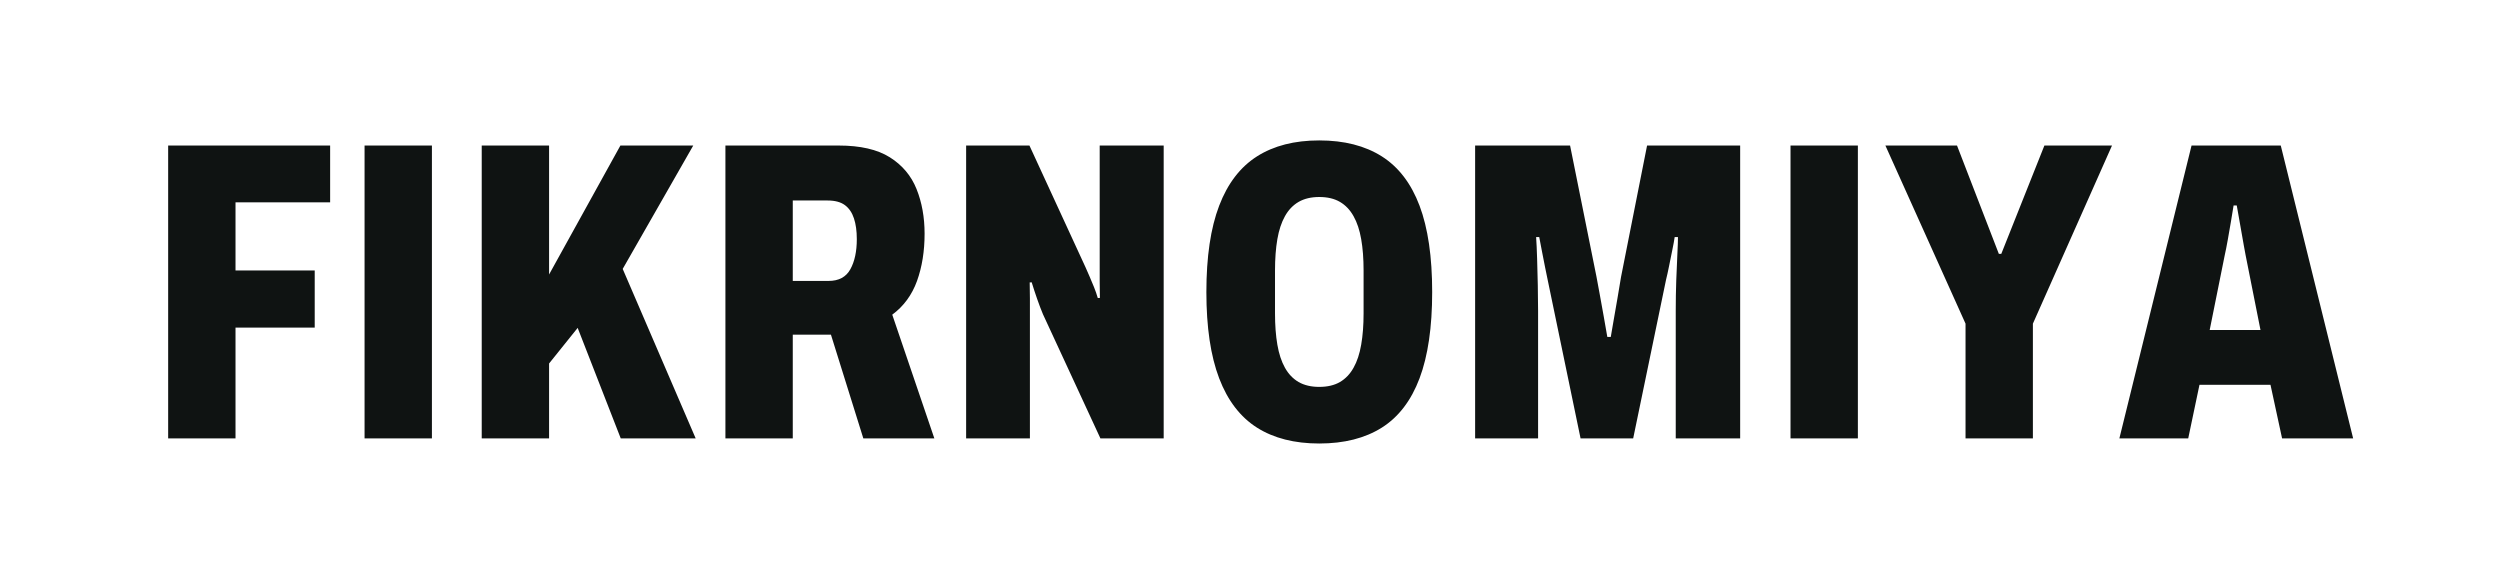
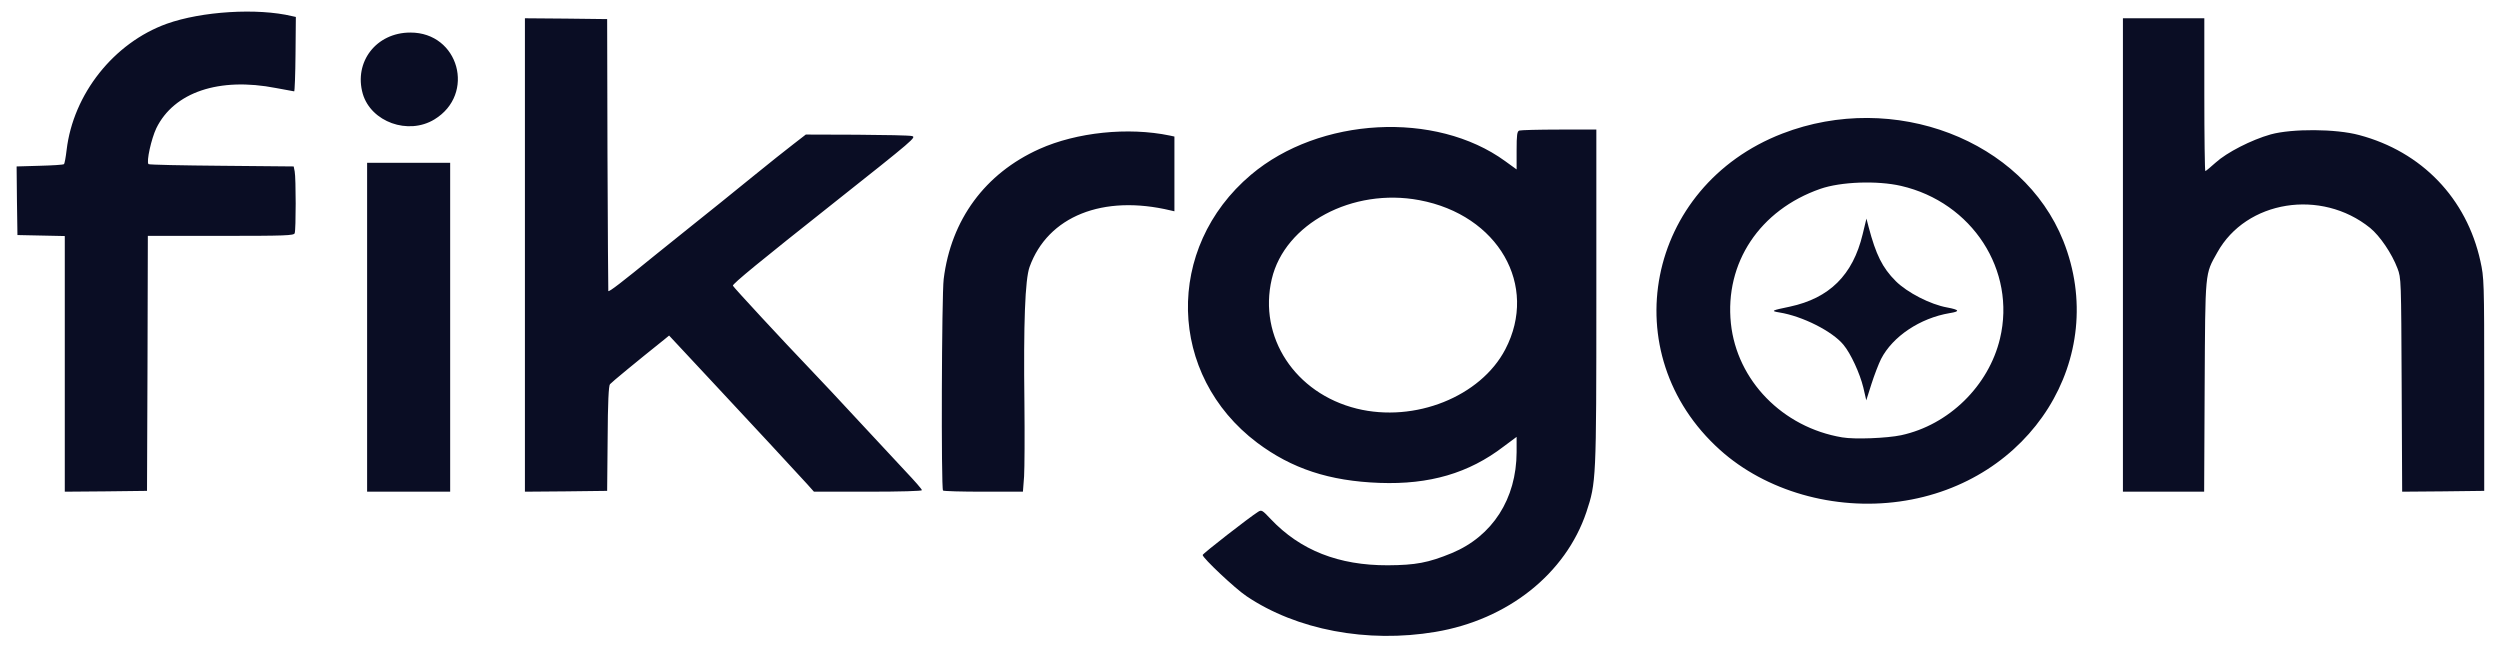
- <svg xmlns="http://www.w3.org/2000/svg" viewBox="-343 -1029 5868 1372" role="img" aria-label="Fikrnomiya">
-   <path d="M51.7 0V-687.4H431.9V-554.1H209.8V-394.2H395.7V-260.1H209.8V0Z M512.7 0V-687.4H670.8V0Z M787.7 0V-687.4H945.8V-384.7L1113.2 -687.4H1284.2L1118.6 -397.8L1289.9 0H1114L1012.9 -259.4L945.8 -175.8V0Z M1359.7 0V-687.4H1625.5Q1701.7 -687.4 1745.6 -659.8Q1789.5 -632.2 1808.3 -585.3Q1827.2 -538.3 1827.2 -480.3Q1827.2 -419 1809.4 -369.5Q1791.5 -320.1 1751.3 -290.4L1850.1 0H1683.4L1607.4 -243.4H1517.8V0ZM1517.8 -369.6H1601.8Q1637.9 -369.6 1653 -397.1Q1668.1 -424.5 1668.1 -467.6Q1668.1 -496.3 1661.4 -516.4Q1654.8 -536.6 1640.2 -547.5Q1625.5 -558.4 1599.6 -558.4H1517.8Z M1924.7 0V-687.4H2073.3L2205.1 -401.3Q2208.9 -392.4 2214.3 -380.3Q2219.6 -368.3 2224.9 -355Q2230.2 -341.8 2233.7 -329.5L2238.7 -329.7Q2238.2 -349.2 2238.2 -368.2Q2238.2 -387.2 2238.2 -401.3V-687.4H2388.4V0H2239.9L2105 -291.5Q2098.3 -307.5 2091.4 -327.3Q2084.5 -347 2078.6 -366.3L2073.9 -366.1Q2074.4 -348.7 2074.4 -328.6Q2074.4 -308.6 2074.4 -291.5V0Z M2753.5 12Q2666.4 12 2607.5 -25.2Q2548.6 -62.5 2518.6 -141.1Q2488.6 -219.8 2488.6 -343.5Q2488.6 -467.5 2518.6 -546.1Q2548.6 -624.6 2607.5 -662Q2666.4 -699.4 2753.5 -699.4Q2841.2 -699.4 2900.3 -662Q2959.4 -624.6 2989 -546.1Q3018.6 -467.5 3018.6 -343.5Q3018.6 -219.8 2989 -141.1Q2959.4 -62.5 2900.3 -25.2Q2841.2 12 2753.5 12ZM2753.5 -120.9Q2782.5 -120.9 2802.1 -132.3Q2821.8 -143.8 2834.1 -165.9Q2846.5 -187.9 2852 -220Q2857.6 -252 2857.6 -293.4V-394.2Q2857.6 -435.7 2852 -467.6Q2846.5 -499.5 2834.1 -521.5Q2821.8 -543.6 2802.1 -555.1Q2782.5 -566.6 2753.5 -566.6Q2725 -566.6 2705.1 -555.1Q2685.3 -543.6 2673 -521.5Q2660.7 -499.5 2655.2 -467.6Q2649.7 -435.7 2649.7 -394.2V-293.4Q2649.7 -252 2655.2 -220Q2660.7 -187.9 2673 -165.9Q2685.3 -143.8 2705.1 -132.3Q2725 -120.9 2753.5 -120.9Z M3119.4 0V-687.4H3342.3L3404.2 -379.7Q3407.3 -363.7 3411.9 -338.2Q3416.5 -312.7 3421.3 -286.1Q3426.2 -259.5 3429.7 -238.1H3437.8Q3440.6 -254.5 3444.8 -278.8Q3449 -303.1 3453.6 -329.4Q3458.2 -355.8 3461.9 -379L3523 -687.4H3741.5V0H3590.3V-299.5Q3590.3 -336.4 3591.5 -370.7Q3592.7 -405.1 3594.1 -432.1Q3595.5 -459.2 3595.5 -472.6H3587.8Q3586.1 -460.7 3582.3 -442.4Q3578.5 -424.1 3574.8 -405.3Q3571.1 -386.6 3567.5 -372.2L3490.4 0H3366.9L3289.7 -372.1Q3287.4 -383.9 3283.6 -401.8Q3279.8 -419.7 3276.3 -439Q3272.9 -458.2 3269.9 -472.5H3262.6Q3264 -452 3264.9 -422.1Q3265.7 -392.3 3266.5 -360.2Q3267.2 -328.1 3267.2 -299.5V0Z M3859.7 0V-687.4H4017.8V0Z M4270.5 0V-269.3L4082.4 -687.4H4250.5L4348.7 -433.1H4354.4L4455.6 -687.4H4614.3L4428.6 -269.3V0Z M4631.6 0 4801 -687.4H5010.4L5180.3 0H5013.5L4986.3 -125.8H4819.6L4793.2 0ZM4843.6 -254.5H4962.8L4927.9 -430Q4926.2 -438.3 4923.8 -452.2Q4921.3 -466 4918.4 -482.8Q4915.5 -499.5 4912.5 -516.3Q4909.6 -533 4907.1 -546.8H4899.7Q4897 -529.6 4893.3 -507.9Q4889.6 -486.2 4885.9 -465.4Q4882.2 -444.6 4878.9 -430Z" fill="#0f1312" />
+ <svg xmlns="http://www.w3.org/2000/svg" viewBox="336 166 1505 390" role="img" aria-label="fikrgoh" fill="#0a0d24">
+   <path fill-rule="evenodd" d="M1200.1 546.4C1243.7 539.1 1278.5 511.4 1291.0 474.3C1296.9 456.4 1297.0 455.4 1297.0 344.8L1297.0 244.0L1274.6 244.0C1262.3 244.0 1251.5 244.3 1250.6 244.6C1249.3 245.1 1249.0 247.1 1249.0 256.6L1249.0 268.0L1242.1 263.0C1200.3 232.6 1130.3 236.4 1089.1 271.2C1037.0 315.2 1038.8 391.8 1092.8 432.5C1113.6 448.1 1136.2 455.6 1166.5 456.7C1196.5 457.8 1220.2 450.9 1241.2 434.8L1249.0 429.0L1249.0 438.2C1248.9 466.3 1234.5 488.8 1209.9 499.0C1195.8 504.8 1188.2 506.2 1171.5 506.3C1141.9 506.4 1118.8 497.3 1101.0 478.5C1095.9 473.1 1095.5 472.8 1093.4 474.1C1088.0 477.5 1060.0 499.3 1060.0 500.1C1060.0 501.9 1079.5 520.3 1086.4 524.9C1116.5 545.2 1159.1 553.3 1200.1 546.4Z M1479.6 467.9C1558.7 456.9 1606.1 381.3 1578.1 311.0C1553.8 250.2 1476.1 220.5 1409.0 246.4C1326.9 278.1 1307.0 379.0 1371.5 436.9C1399.0 461.6 1440.1 473.4 1479.6 467.9Z M424.8 384.8L425.0 308.0L468.9 308.0C508.0 308.0 512.9 307.8 513.4 306.4C514.2 304.4 514.2 273.2 513.4 269.2L512.8 266.2L469.5 265.8C445.7 265.6 425.8 265.2 425.4 264.8C424.0 263.4 427.1 249.5 430.1 243.2C440.7 221.5 467.9 212.3 502.2 219.0C507.9 220.1 512.8 221.0 513.1 221.0C513.4 221.0 513.8 210.9 513.9 198.6L514.1 176.2L511.8 175.7C490.9 170.7 457.4 172.8 436.4 180.3C404.5 191.8 380.1 222.6 376.1 256.3C375.6 260.6 374.9 264.5 374.5 264.8C374.2 265.2 367.6 265.6 359.9 265.8L346.0 266.2L346.2 286.9L346.5 307.5L360.8 307.8L375.0 308.1L375.0 385.0L375.0 462.0L399.8 461.8L424.5 461.5L424.8 384.8Z M607.0 363.0L607.0 264.0L582.0 264.0L557.0 264.0L557.0 363.0L557.0 462.0L582.0 462.0L607.0 462.0L607.0 363.0Z M701.8 430.1C701.9 408.5 702.4 398.2 703.2 397.3C704.1 396.2 718.6 384.2 736.0 370.3L738.8 368.0L765.2 396.3C790.3 423.2 812.5 447.1 821.8 457.3L826.0 462.0L858.5 462.0C878.2 462.0 891.0 461.6 891.0 461.1C891.0 460.5 886.6 455.5 881.2 449.8C875.9 444.1 863.2 430.5 853.0 419.5C842.8 408.5 829.6 394.3 823.5 388.0C807.5 371.3 777.6 339.0 777.2 338.0C776.8 337.0 793.8 323.1 838.0 288.1C886.6 249.6 887.7 248.6 885.0 247.9C883.6 247.5 868.7 247.2 851.8 247.1L821.1 247.0L813.6 252.8C809.5 255.9 798.4 264.8 788.9 272.5C771.9 286.3 768.2 289.3 749.8 304.0C744.6 308.1 735.9 315.1 730.5 319.5C710.5 335.8 702.5 342.0 702.2 341.2C702.1 340.8 701.9 303.8 701.7 259.0L701.5 177.5L676.8 177.2L652.0 177.0L652.0 319.5L652.0 462.0L676.8 461.8L701.5 461.5L701.8 430.1Z M952.5 452.8C952.8 447.7 952.9 428.0 952.7 409.0C952.1 360.5 953.1 334.2 955.8 326.7C966.8 296.2 1000.0 282.9 1040.8 292.7L1043.0 293.2L1043.0 270.7L1043.0 248.2L1040.2 247.6C1015.2 242.4 984.2 245.6 961.7 255.7C929.0 270.4 908.5 298.3 904.1 334.0C902.9 343.2 902.5 460.2 903.7 461.3C904.0 461.7 915.0 462.0 928.1 462.0L951.8 462.0L952.5 452.8Z M1663.2 398.8C1663.6 328.3 1663.3 331.4 1670.8 318.0C1688.2 286.6 1733.3 279.4 1762.8 303.2C1768.7 308.0 1775.9 318.6 1779.3 327.6C1781.5 333.4 1781.5 334.2 1781.8 397.8L1782.1 462.0L1806.8 461.8L1831.5 461.5L1831.5 397.5C1831.5 334.8 1831.4 333.3 1829.2 323.2C1820.9 285.4 1793.9 257.3 1756.2 247.3C1742.2 243.5 1715.8 243.4 1703.0 246.9C1691.3 250.2 1676.5 257.8 1669.8 263.9C1666.7 266.7 1663.9 269.0 1663.6 269.0C1663.3 269.0 1663.0 248.3 1663.0 223.0L1663.0 177.0L1638.5 177.0L1614.0 177.0L1614.0 319.5L1614.0 462.0L1638.4 462.0L1662.9 462.0L1663.2 398.8Z M1445.0 429.3C1409.1 423.3 1381.6 395.0 1378.0 360.7C1374.2 324.2 1395.4 292.4 1431.8 279.7C1444.1 275.4 1466.0 274.6 1480.4 277.9C1523.3 287.8 1549.8 328.8 1540.0 369.8C1533.2 398.3 1509.2 421.8 1480.5 428.0C1472.0 429.8 1452.5 430.6 1445.0 429.3Z M1152.8 412.0C1115.6 402.8 1093.4 368.9 1101.6 334.0C1109.4 300.7 1150.2 278.9 1190.5 286.5C1237.9 295.4 1262.3 337.8 1242.2 376.3C1227.3 404.8 1187.7 420.6 1152.8 412.0Z M597.5 237.9C622.5 222.7 612.3 185.5 583.0 185.6C562.5 185.6 548.9 203.3 554.4 222.5C559.4 239.4 581.7 247.5 597.5 237.9Z" />
+   <path d="M1468.4 382.1C1475.4 368.5 1491.9 357.5 1509.7 354.5C1516.1 353.5 1515.7 352.5 1508.2 351.1C1498.1 349.3 1484.1 342.1 1477.2 335.2C1469.2 327.2 1465.3 319.3 1460.9 302.6L1459.6 297.6L1457.3 307.1C1451.4 331.6 1437.3 345.5 1413.5 350.6C1402.4 352.9 1401.8 353.2 1407.2 354.1C1421.0 356.3 1439.1 365.4 1445.8 373.6C1450.2 378.9 1455.6 390.7 1457.7 399.2L1459.5 407.0L1462.6 397.2C1464.3 391.9 1466.9 385.1 1468.4 382.1Z" />
</svg>
